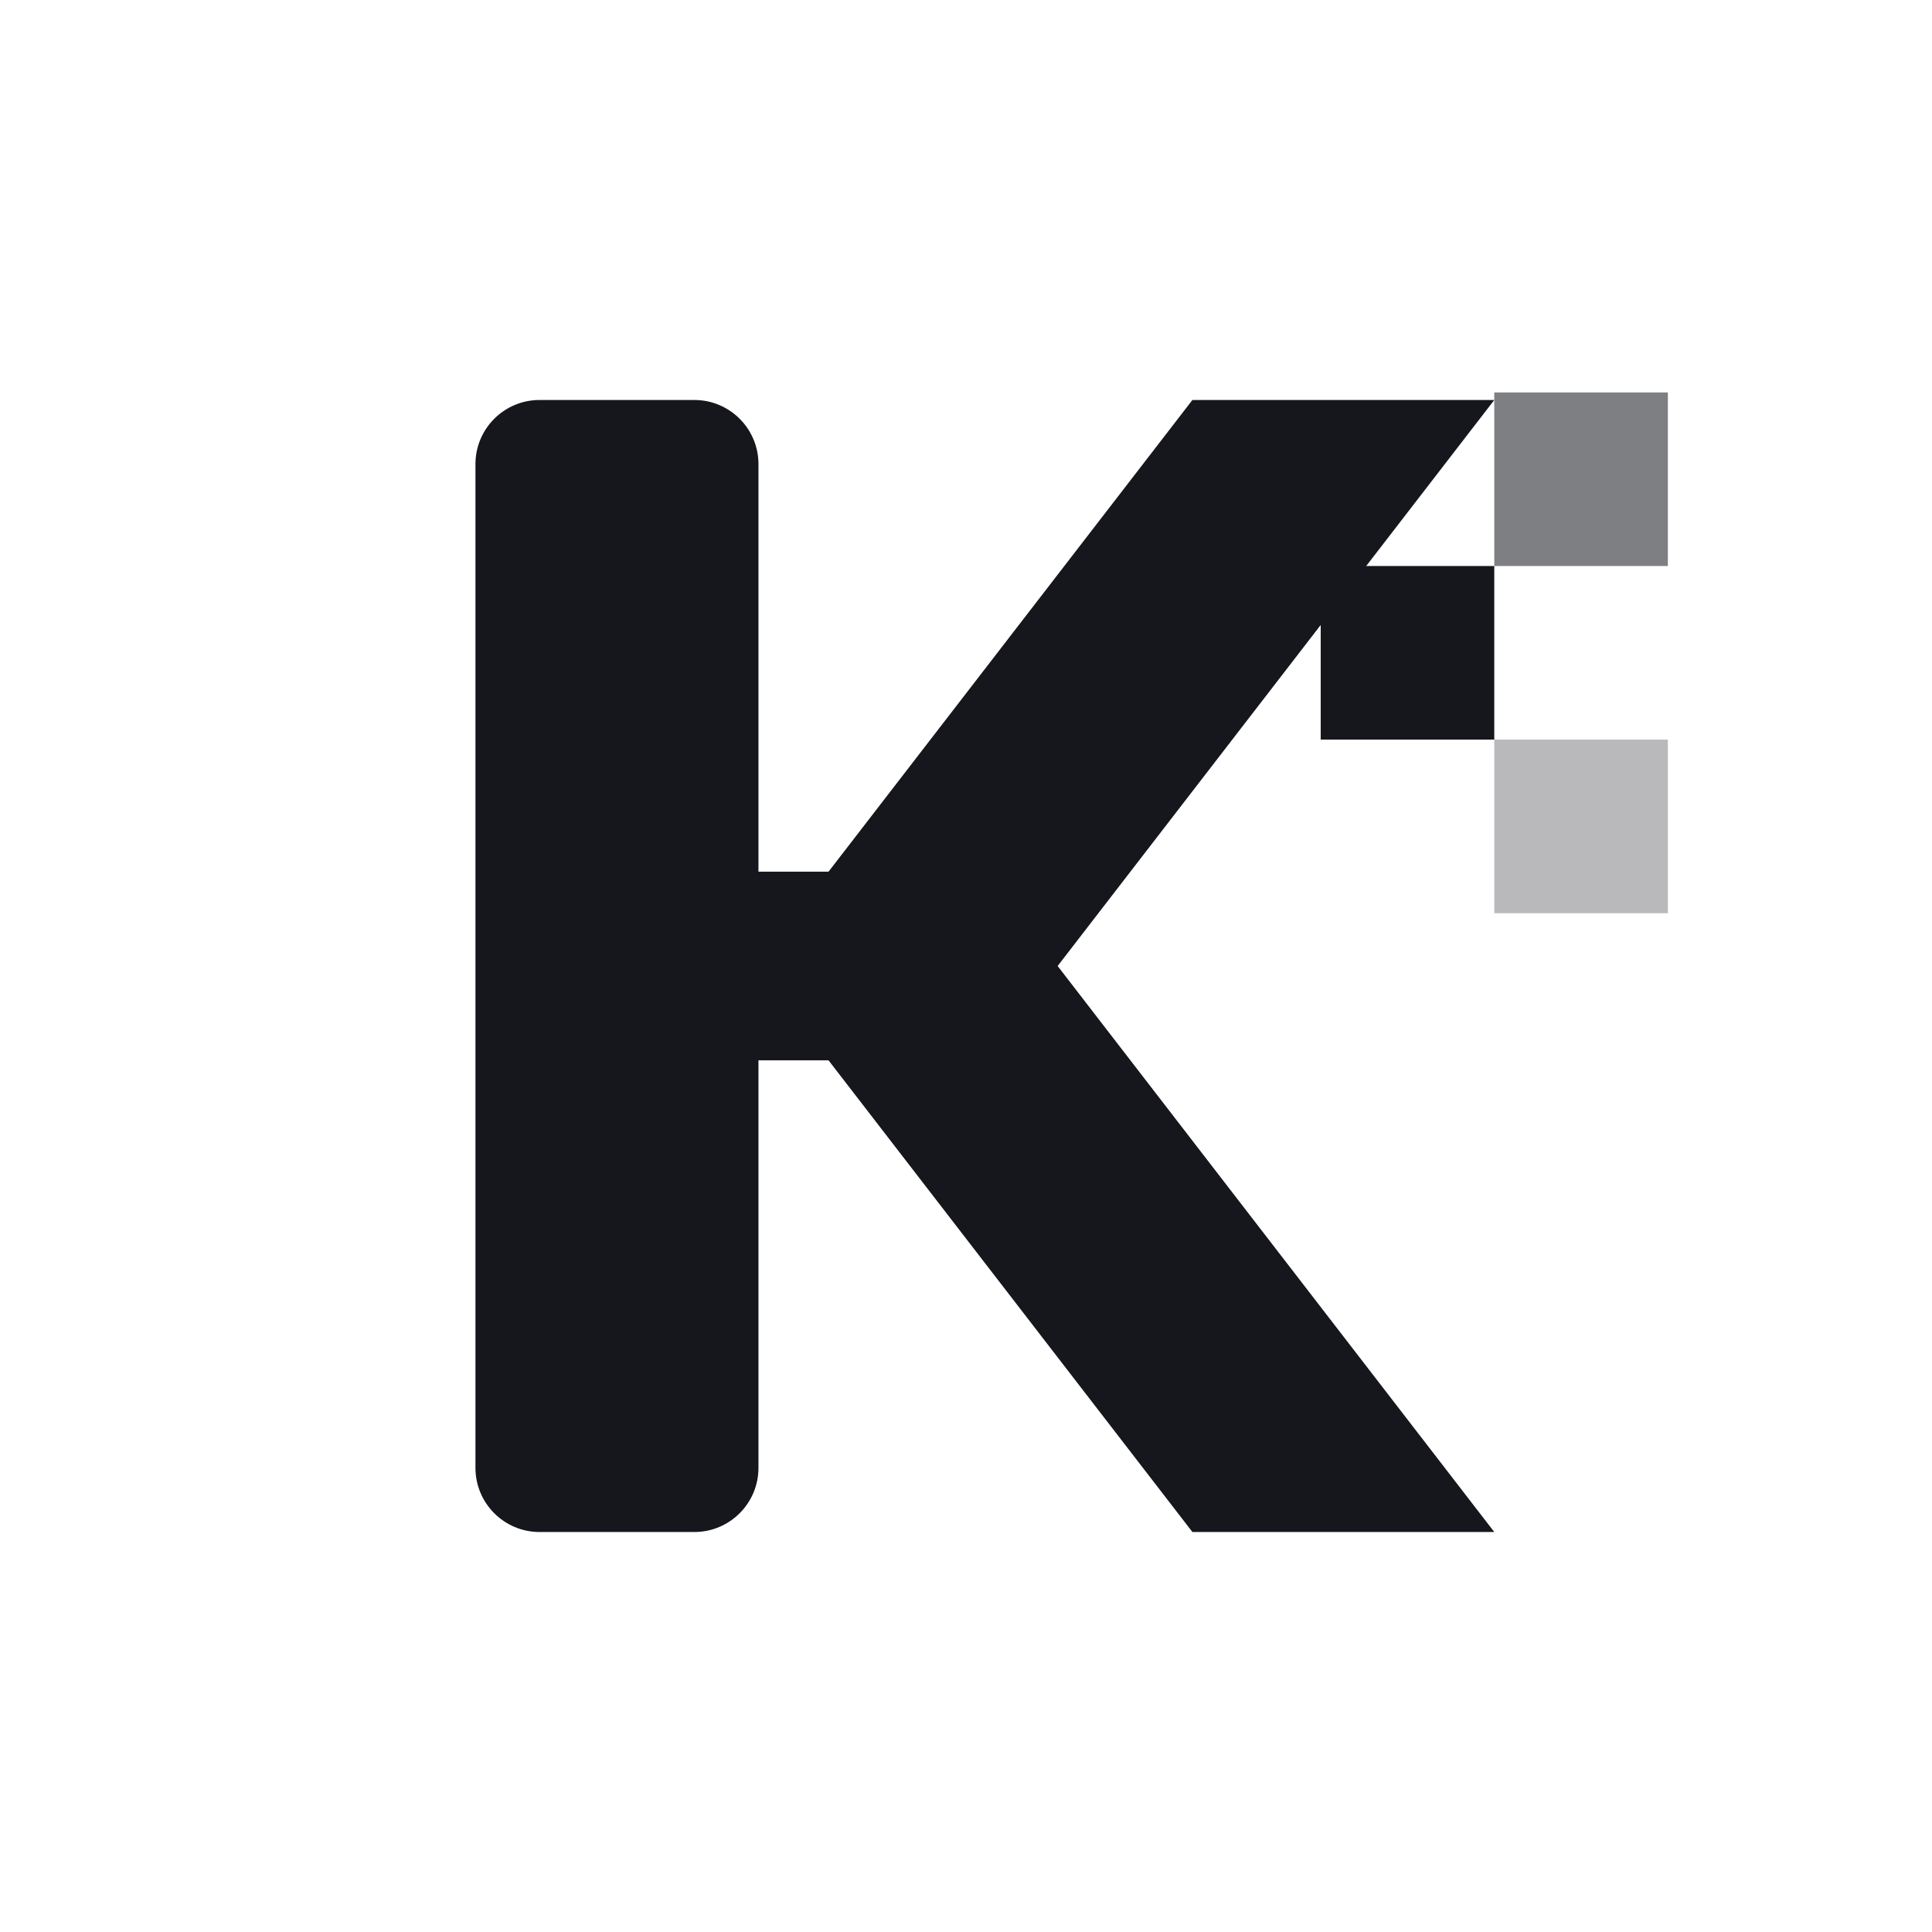
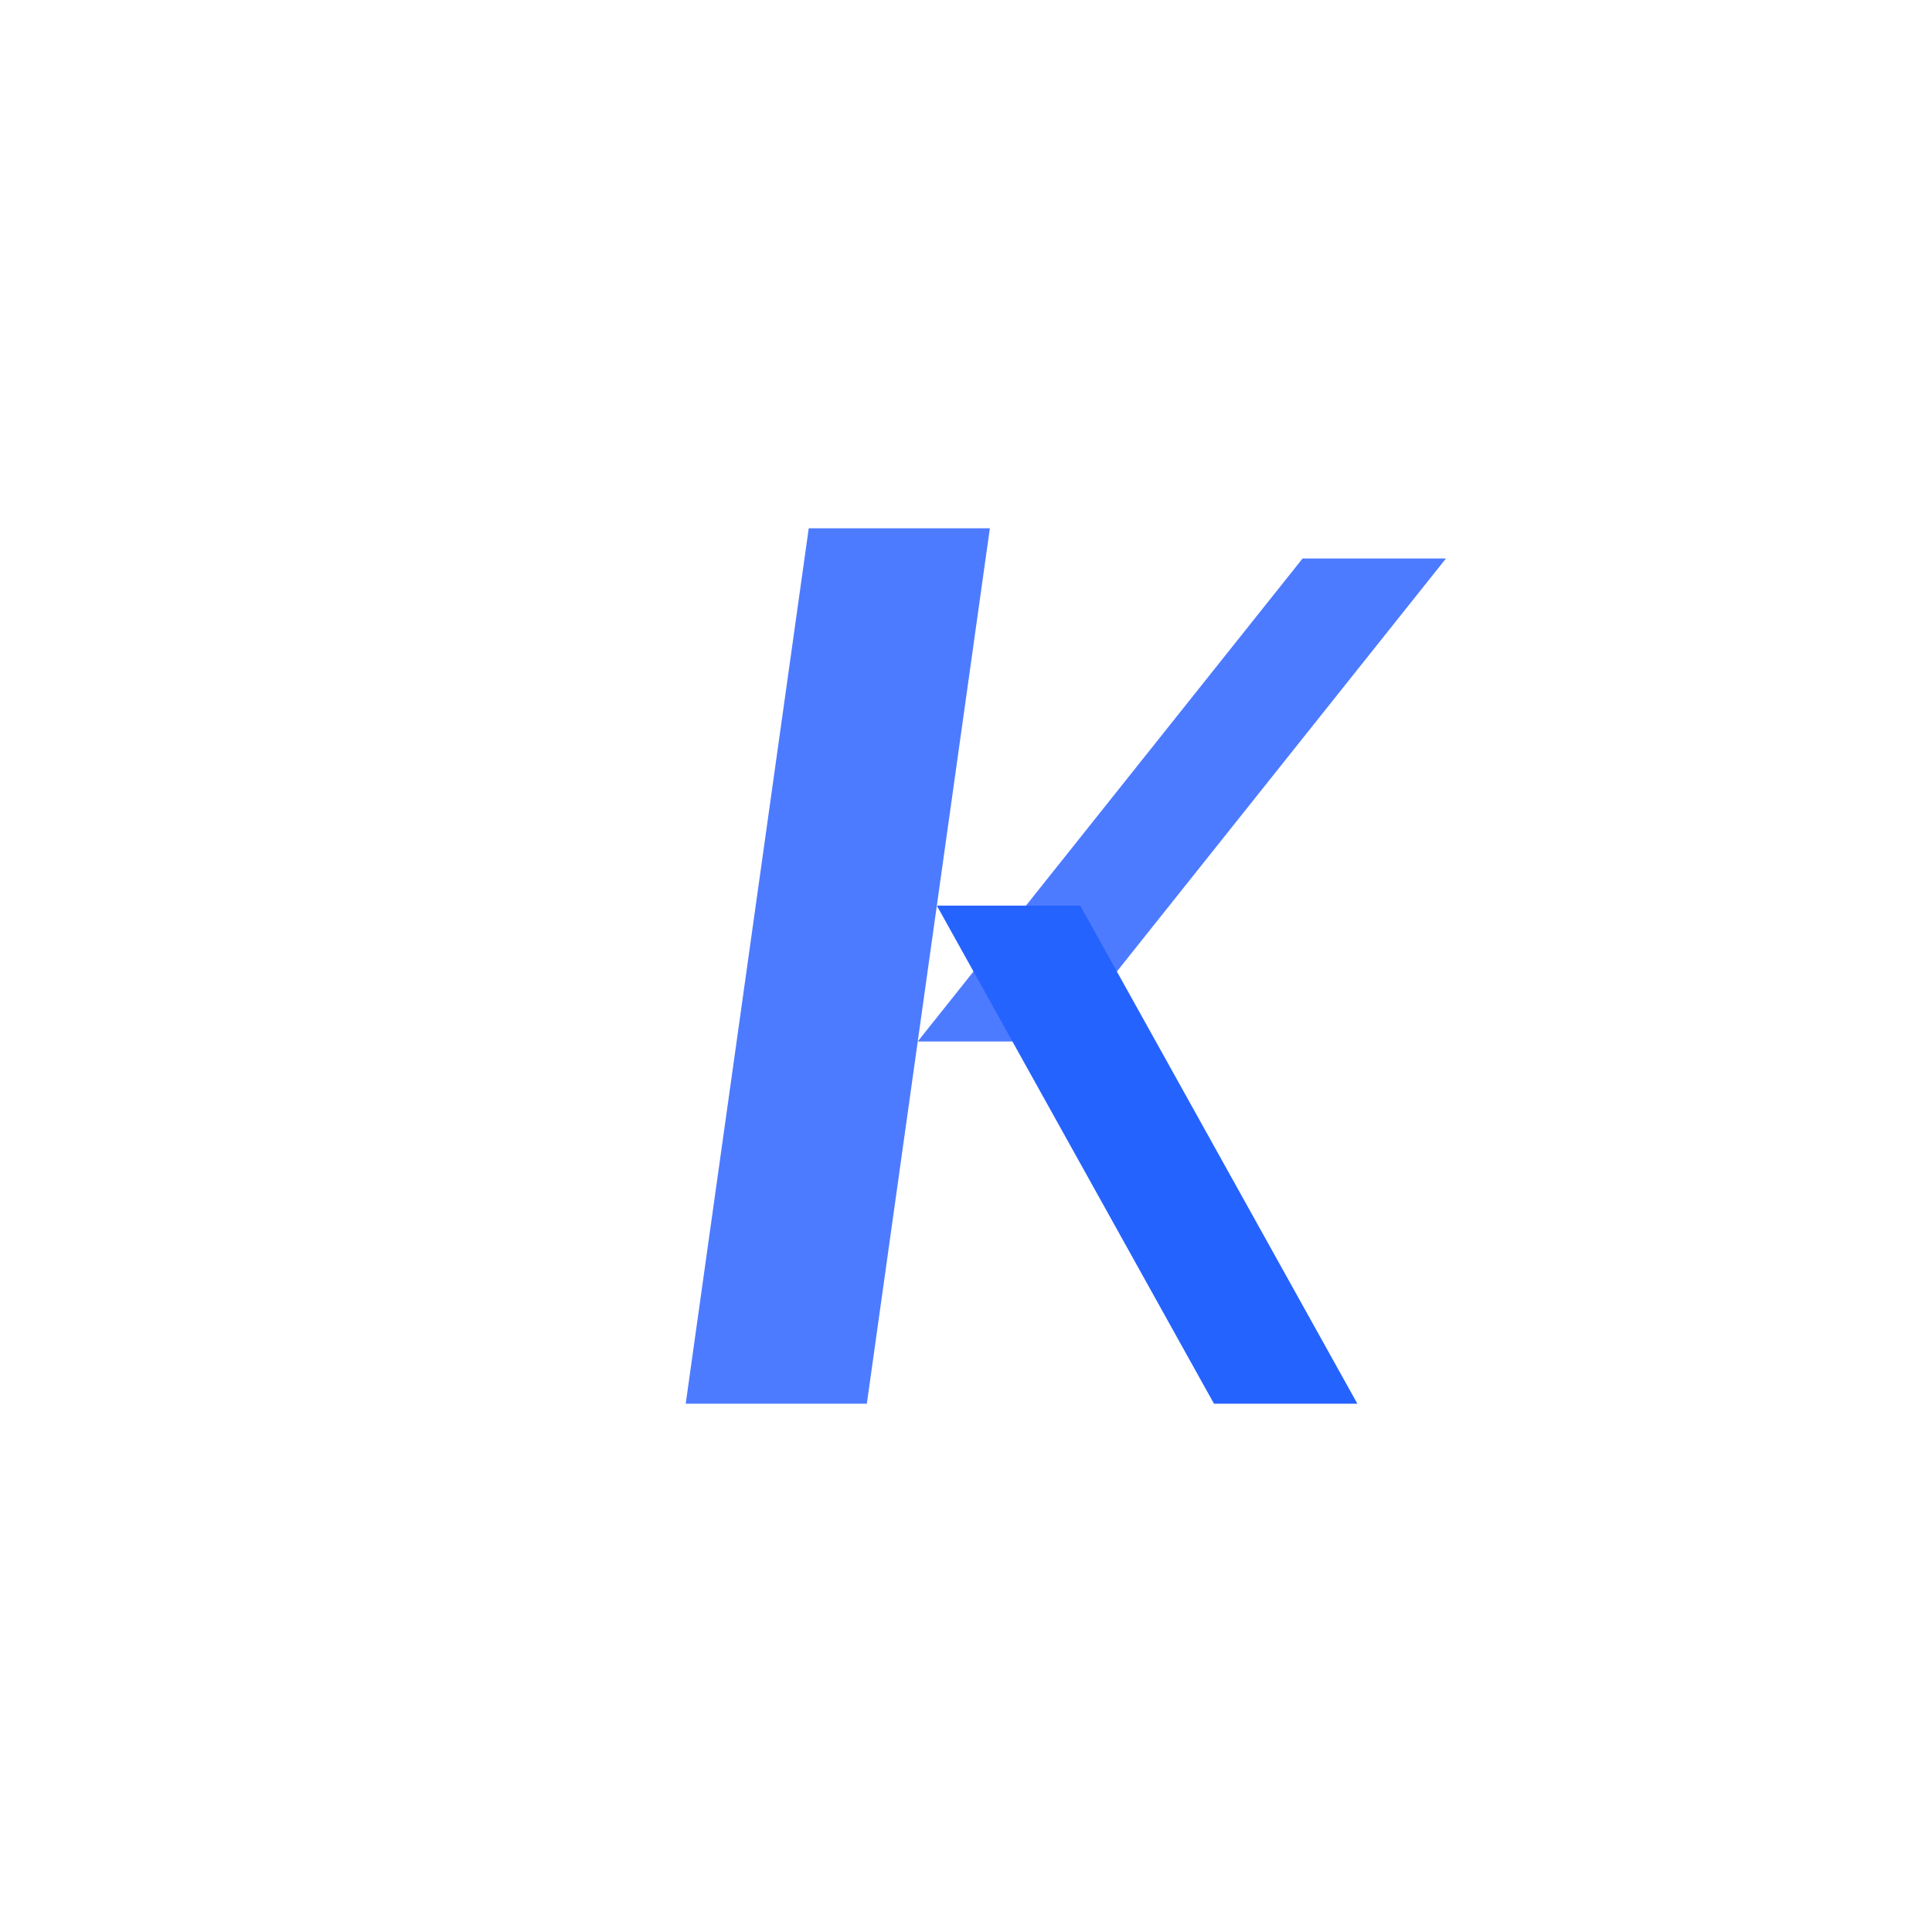
- <svg xmlns="http://www.w3.org/2000/svg" viewBox="0 0 1024 1024">
-   <g fill="#15171C">
-     <rect x="252" y="212" width="150" height="600" rx="34" />
-     <path d="M 362 562 L 632 212 L 792 212 L 522 562 Z" />
-     <path d="M 362 462 L 632 812 L 792 812 L 522 462 Z" />
-     <rect x="700" y="300" width="92" height="92" />
-     <rect x="792" y="208" width="92" height="92" fill-opacity="0.55" />
-     <rect x="792" y="392" width="92" height="92" fill-opacity="0.30" />
+ <svg xmlns="http://www.w3.org/2000/svg" viewBox="0 0 512 512">
+   <g transform="translate(38 0) skewX(-8)">
+     <rect x="196" y="140" width="48" height="232" fill="#4D7BFF" />
+     <path d="M 244 276 L 328 148 L 366 148 L 282 276 Z" fill="#4D7BFF" />
+     <path d="M 244 240 L 336 372 L 374 372 L 282 240 Z" fill="#2563FF" />
  </g>
</svg>
